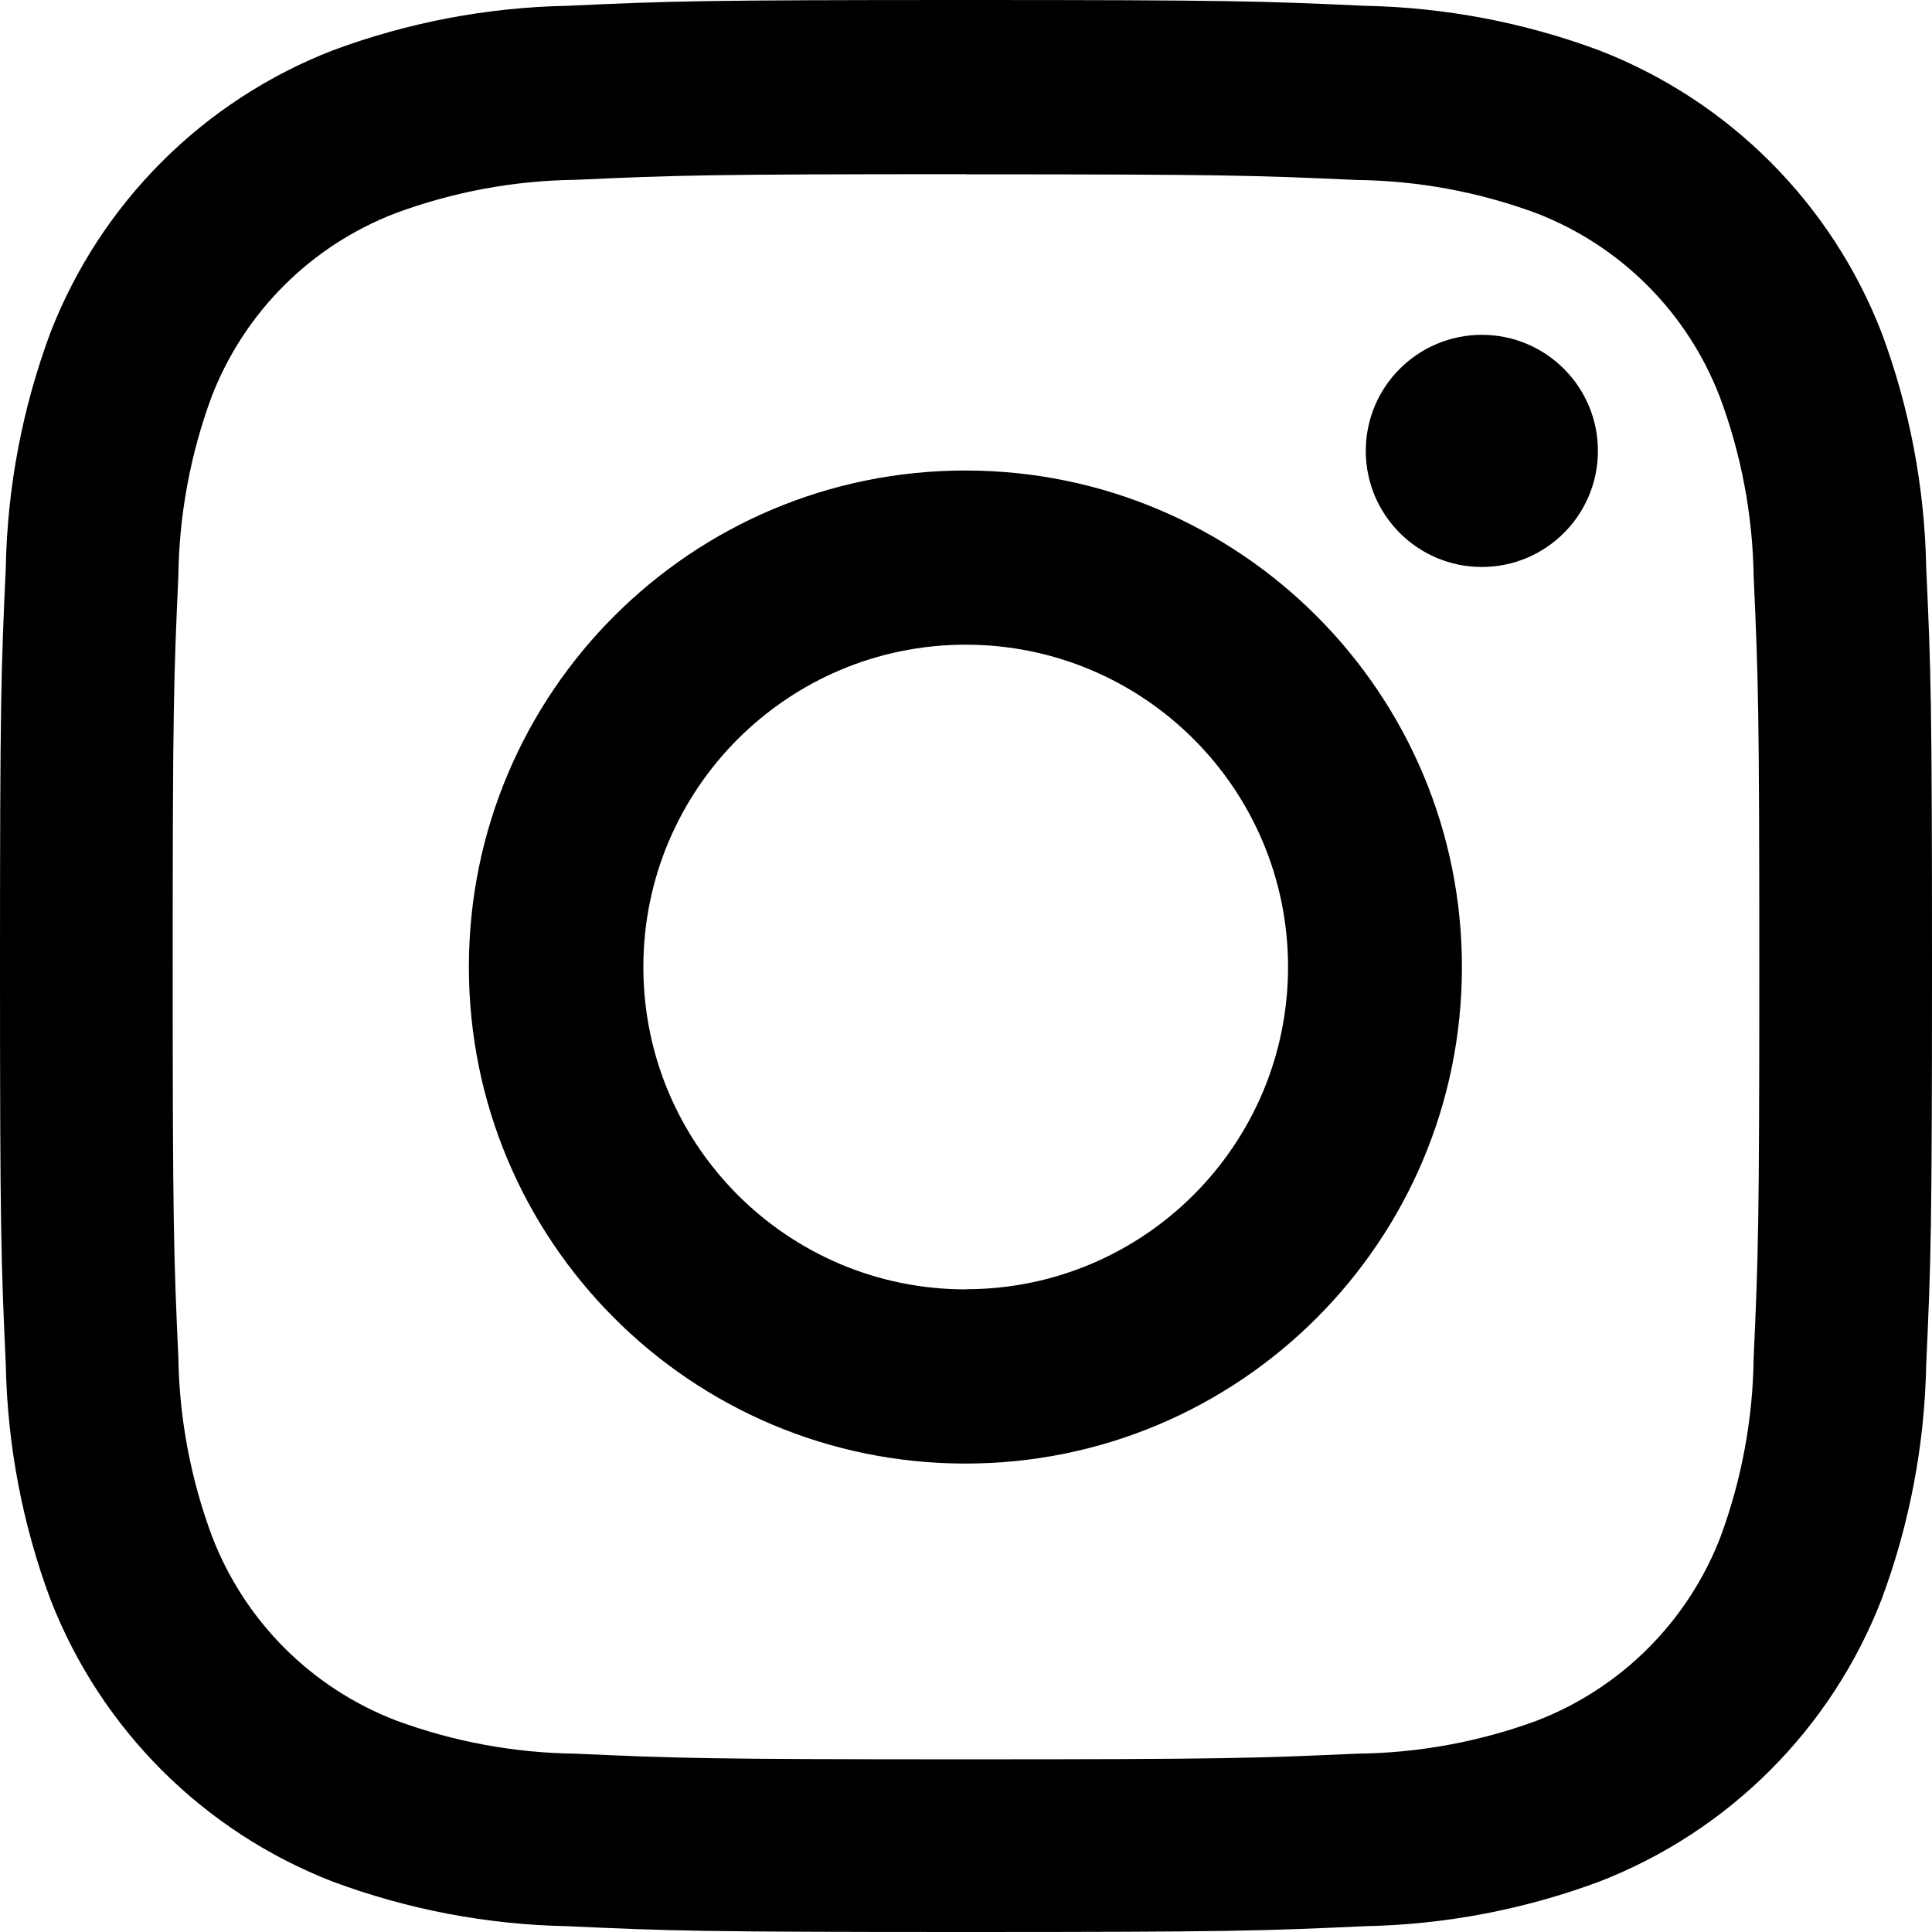
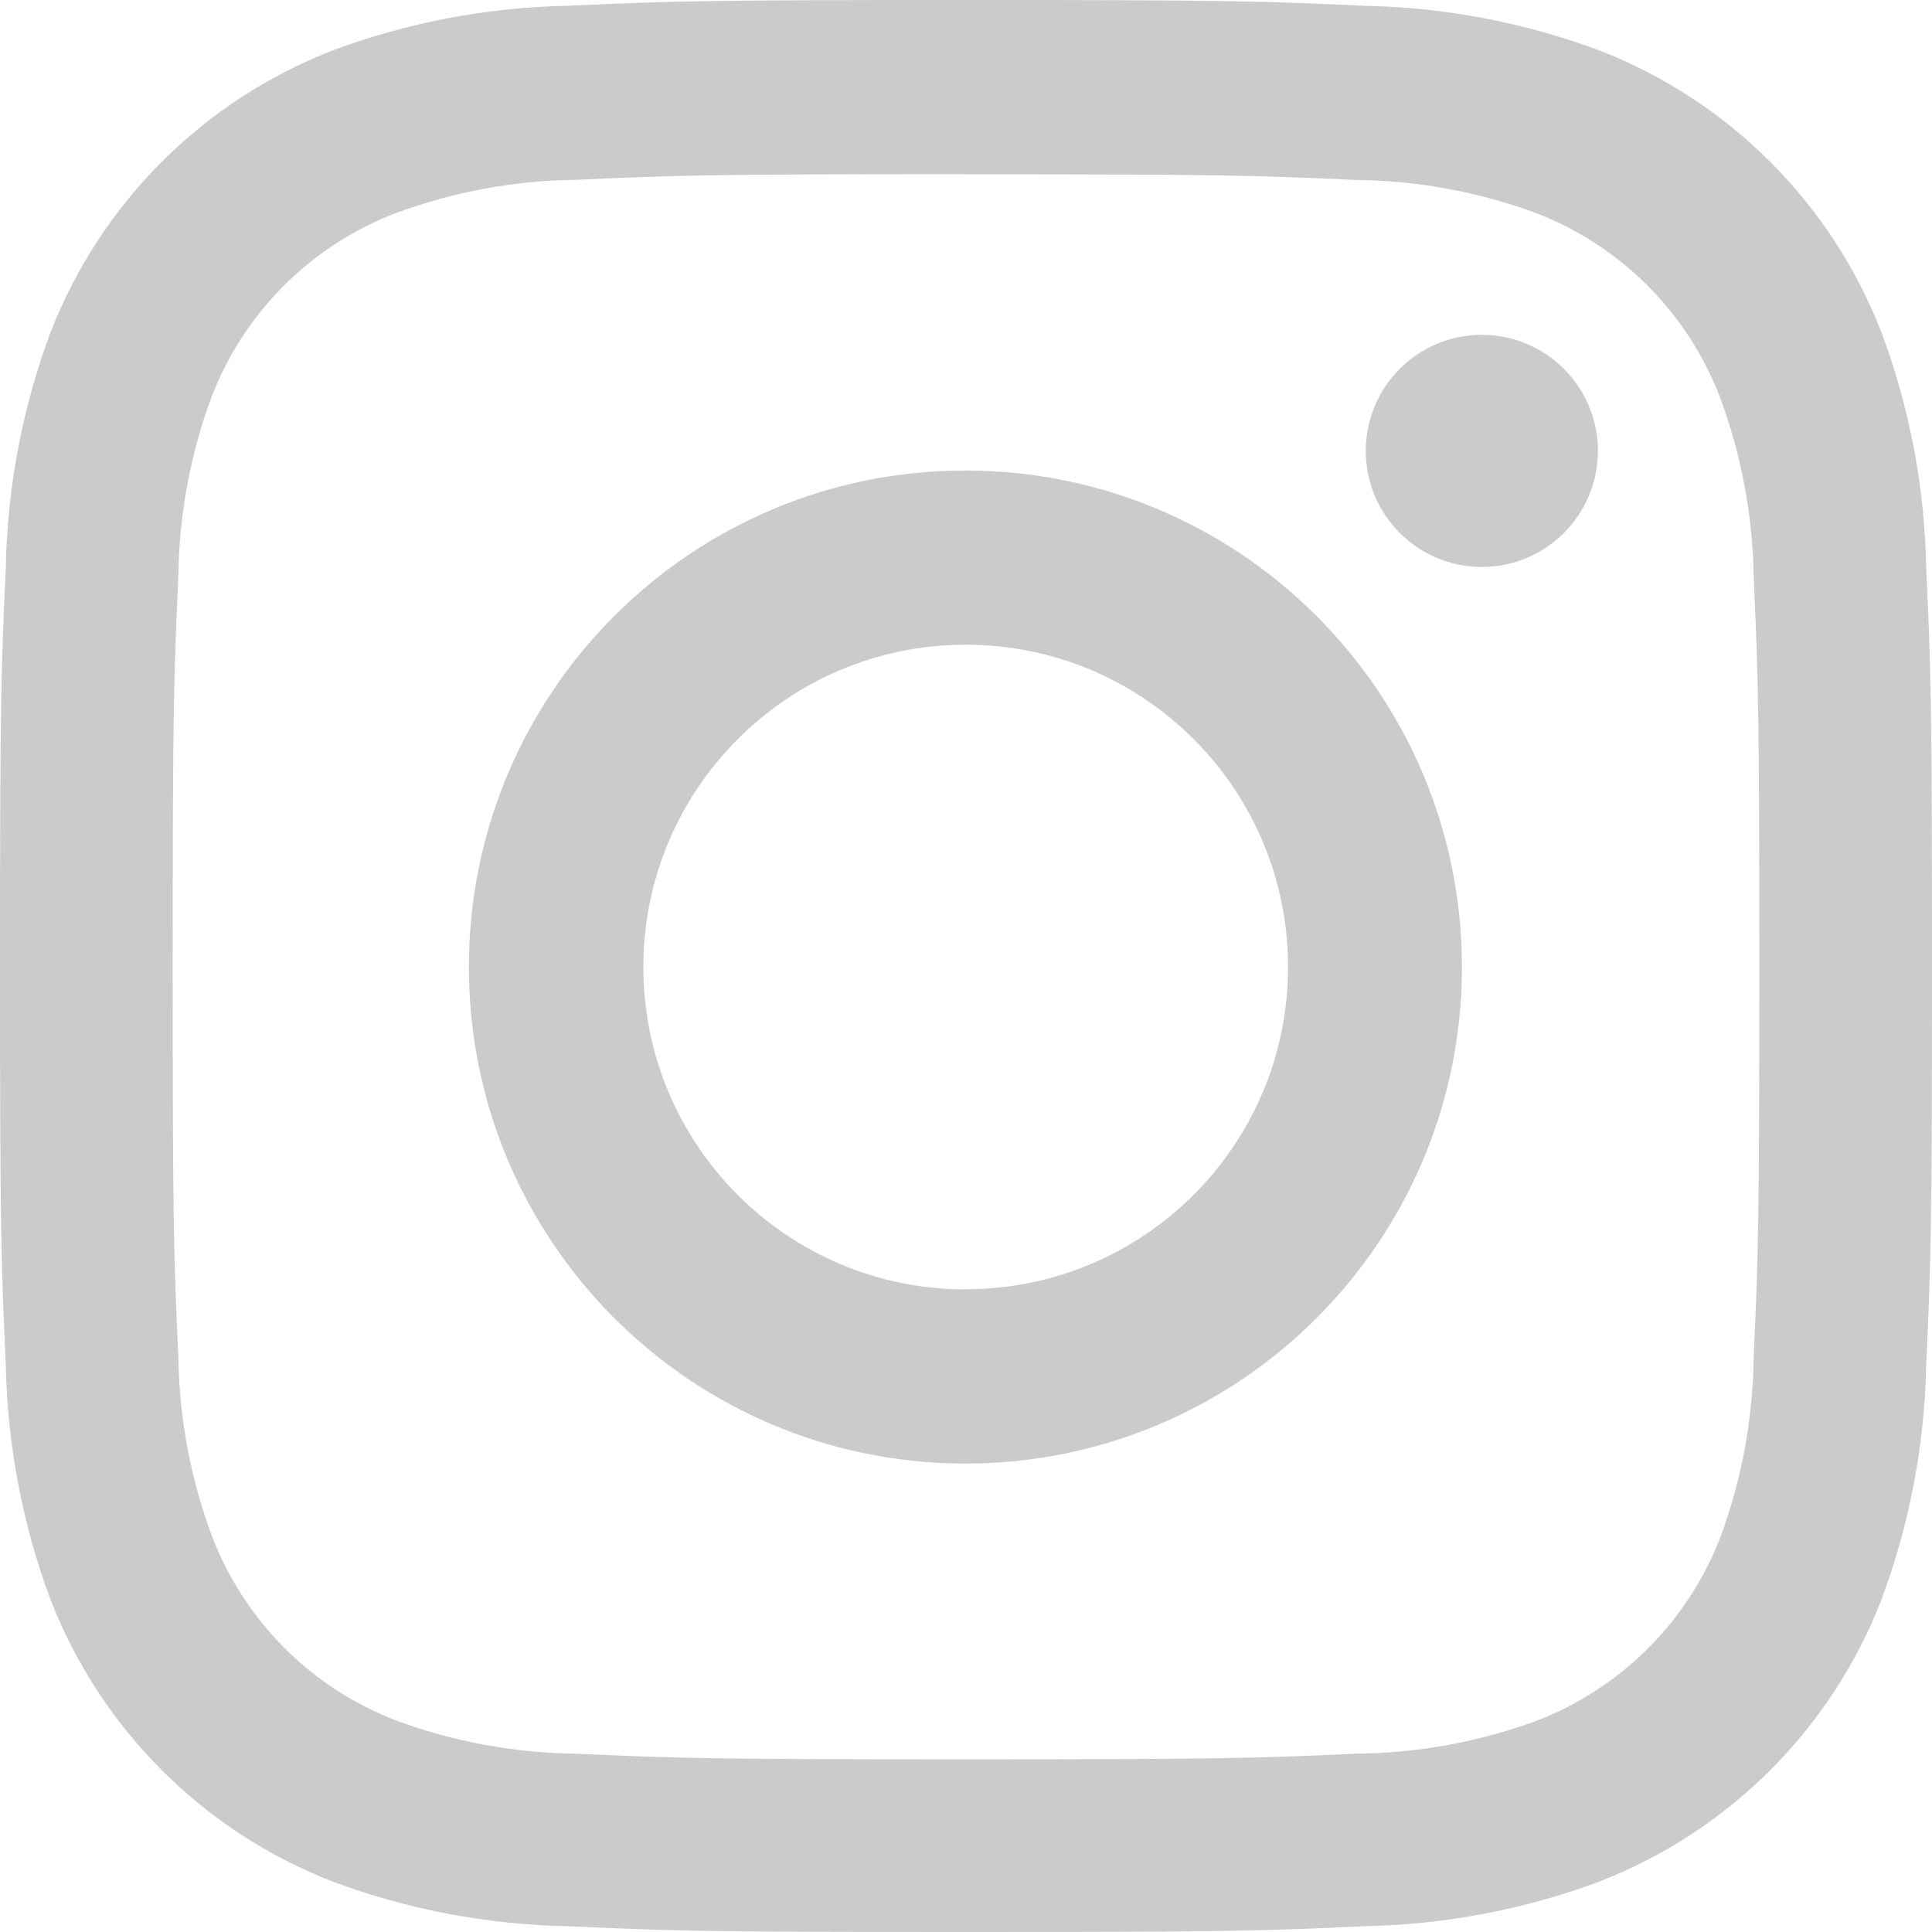
<svg xmlns="http://www.w3.org/2000/svg" viewBox="0 0 130 130">
  <g id="Слой_2" data-name="Слой 2">
    <g id="Var2">
      <g id="Иконки">
        <g id="instagram">
-           <path d="M65,11.73c17.37,0,19.43.07,26.29.38a36,36,0,0,1,12.1,2.24A21.53,21.53,0,0,1,115.72,26.7,36.09,36.09,0,0,1,118,38.78c.31,6.86.38,8.92.38,26.29s-.07,19.43-.38,26.29a36.09,36.09,0,0,1-2.24,12.08,21.57,21.57,0,0,1-12.35,12.34A36.09,36.09,0,0,1,91.29,118c-6.86.31-8.92.38-26.29.38s-19.43-.07-26.29-.38a36.09,36.09,0,0,1-12.08-2.24,21.53,21.53,0,0,1-12.35-12.35A36.09,36.09,0,0,1,12,91.35c-.31-6.86-.38-8.92-.38-26.29s.07-19.43.38-26.29a36.09,36.09,0,0,1,2.24-12.08A21.53,21.53,0,0,1,26.63,14.34,36.09,36.09,0,0,1,38.71,12.1c6.86-.31,8.92-.38,26.29-.38M65,0C47.33,0,45.11.07,38.18.39a47.9,47.9,0,0,0-15.79,3,33.28,33.28,0,0,0-19,19,47.86,47.86,0,0,0-3,15.79C.07,45.12,0,47.33,0,65S.07,84.89.39,91.82a47.86,47.86,0,0,0,3,15.79,33.28,33.28,0,0,0,19,19,47.9,47.9,0,0,0,15.79,3c6.94.32,9.15.39,26.82.39s19.89-.07,26.82-.39a47.9,47.9,0,0,0,15.79-3,33.28,33.28,0,0,0,19-19,47.86,47.86,0,0,0,3-15.79c.32-6.94.39-9.16.39-26.82s-.07-19.89-.39-26.82a47.86,47.86,0,0,0-3-15.79,33.28,33.28,0,0,0-19-19,47.9,47.9,0,0,0-15.79-3C84.88.07,82.67,0,65,0Z" />
-           <path d="M65,31.66A33.41,33.41,0,1,0,98.37,65.09v0A33.41,33.41,0,0,0,65,31.66Zm0,55.1A21.69,21.69,0,1,1,86.67,65.07h0A21.69,21.69,0,0,1,65,86.75Z" />
-           <circle cx="99.71" cy="30.34" r="7.81" />
+           <path d="M65,11.73c17.37,0,19.43.07,26.29.38a36,36,0,0,1,12.1,2.24A21.53,21.53,0,0,1,115.72,26.7,36.09,36.09,0,0,1,118,38.78c.31,6.86.38,8.92.38,26.29s-.07,19.43-.38,26.29a36.09,36.09,0,0,1-2.24,12.08,21.57,21.57,0,0,1-12.35,12.34A36.09,36.09,0,0,1,91.29,118c-6.86.31-8.92.38-26.29.38s-19.43-.07-26.29-.38a36.09,36.09,0,0,1-12.08-2.24,21.53,21.53,0,0,1-12.35-12.35A36.09,36.09,0,0,1,12,91.35c-.31-6.86-.38-8.92-.38-26.29s.07-19.43.38-26.29a36.09,36.09,0,0,1,2.24-12.08A21.53,21.53,0,0,1,26.63,14.34,36.09,36.09,0,0,1,38.71,12.1c6.86-.31,8.92-.38,26.29-.38M65,0C47.33,0,45.11.07,38.18.39a47.9,47.9,0,0,0-15.79,3,33.28,33.28,0,0,0-19,19,47.86,47.86,0,0,0-3,15.79C.07,45.12,0,47.33,0,65S.07,84.89.39,91.82a47.86,47.86,0,0,0,3,15.79,33.28,33.28,0,0,0,19,19,47.9,47.9,0,0,0,15.79,3c6.94.32,9.15.39,26.82.39s19.89-.07,26.82-.39a47.9,47.9,0,0,0,15.79-3,33.28,33.28,0,0,0,19-19,47.86,47.86,0,0,0,3-15.79c.32-6.94.39-9.16.39-26.82s-.07-19.89-.39-26.82a47.86,47.86,0,0,0-3-15.79,33.28,33.28,0,0,0-19-19,47.9,47.9,0,0,0-15.79-3C84.88.07,82.67,0,65,0Z" fill="#cbcbcb" />
+           <path d="M65,31.66A33.41,33.41,0,1,0,98.37,65.09v0A33.41,33.41,0,0,0,65,31.66Zm0,55.1A21.69,21.69,0,1,1,86.67,65.07h0A21.69,21.69,0,0,1,65,86.75Z" fill="#cbcbcb" />
+           <circle cx="99.71" cy="30.34" r="7.81" fill="#cbcbcb" />
        </g>
      </g>
    </g>
  </g>
</svg>
